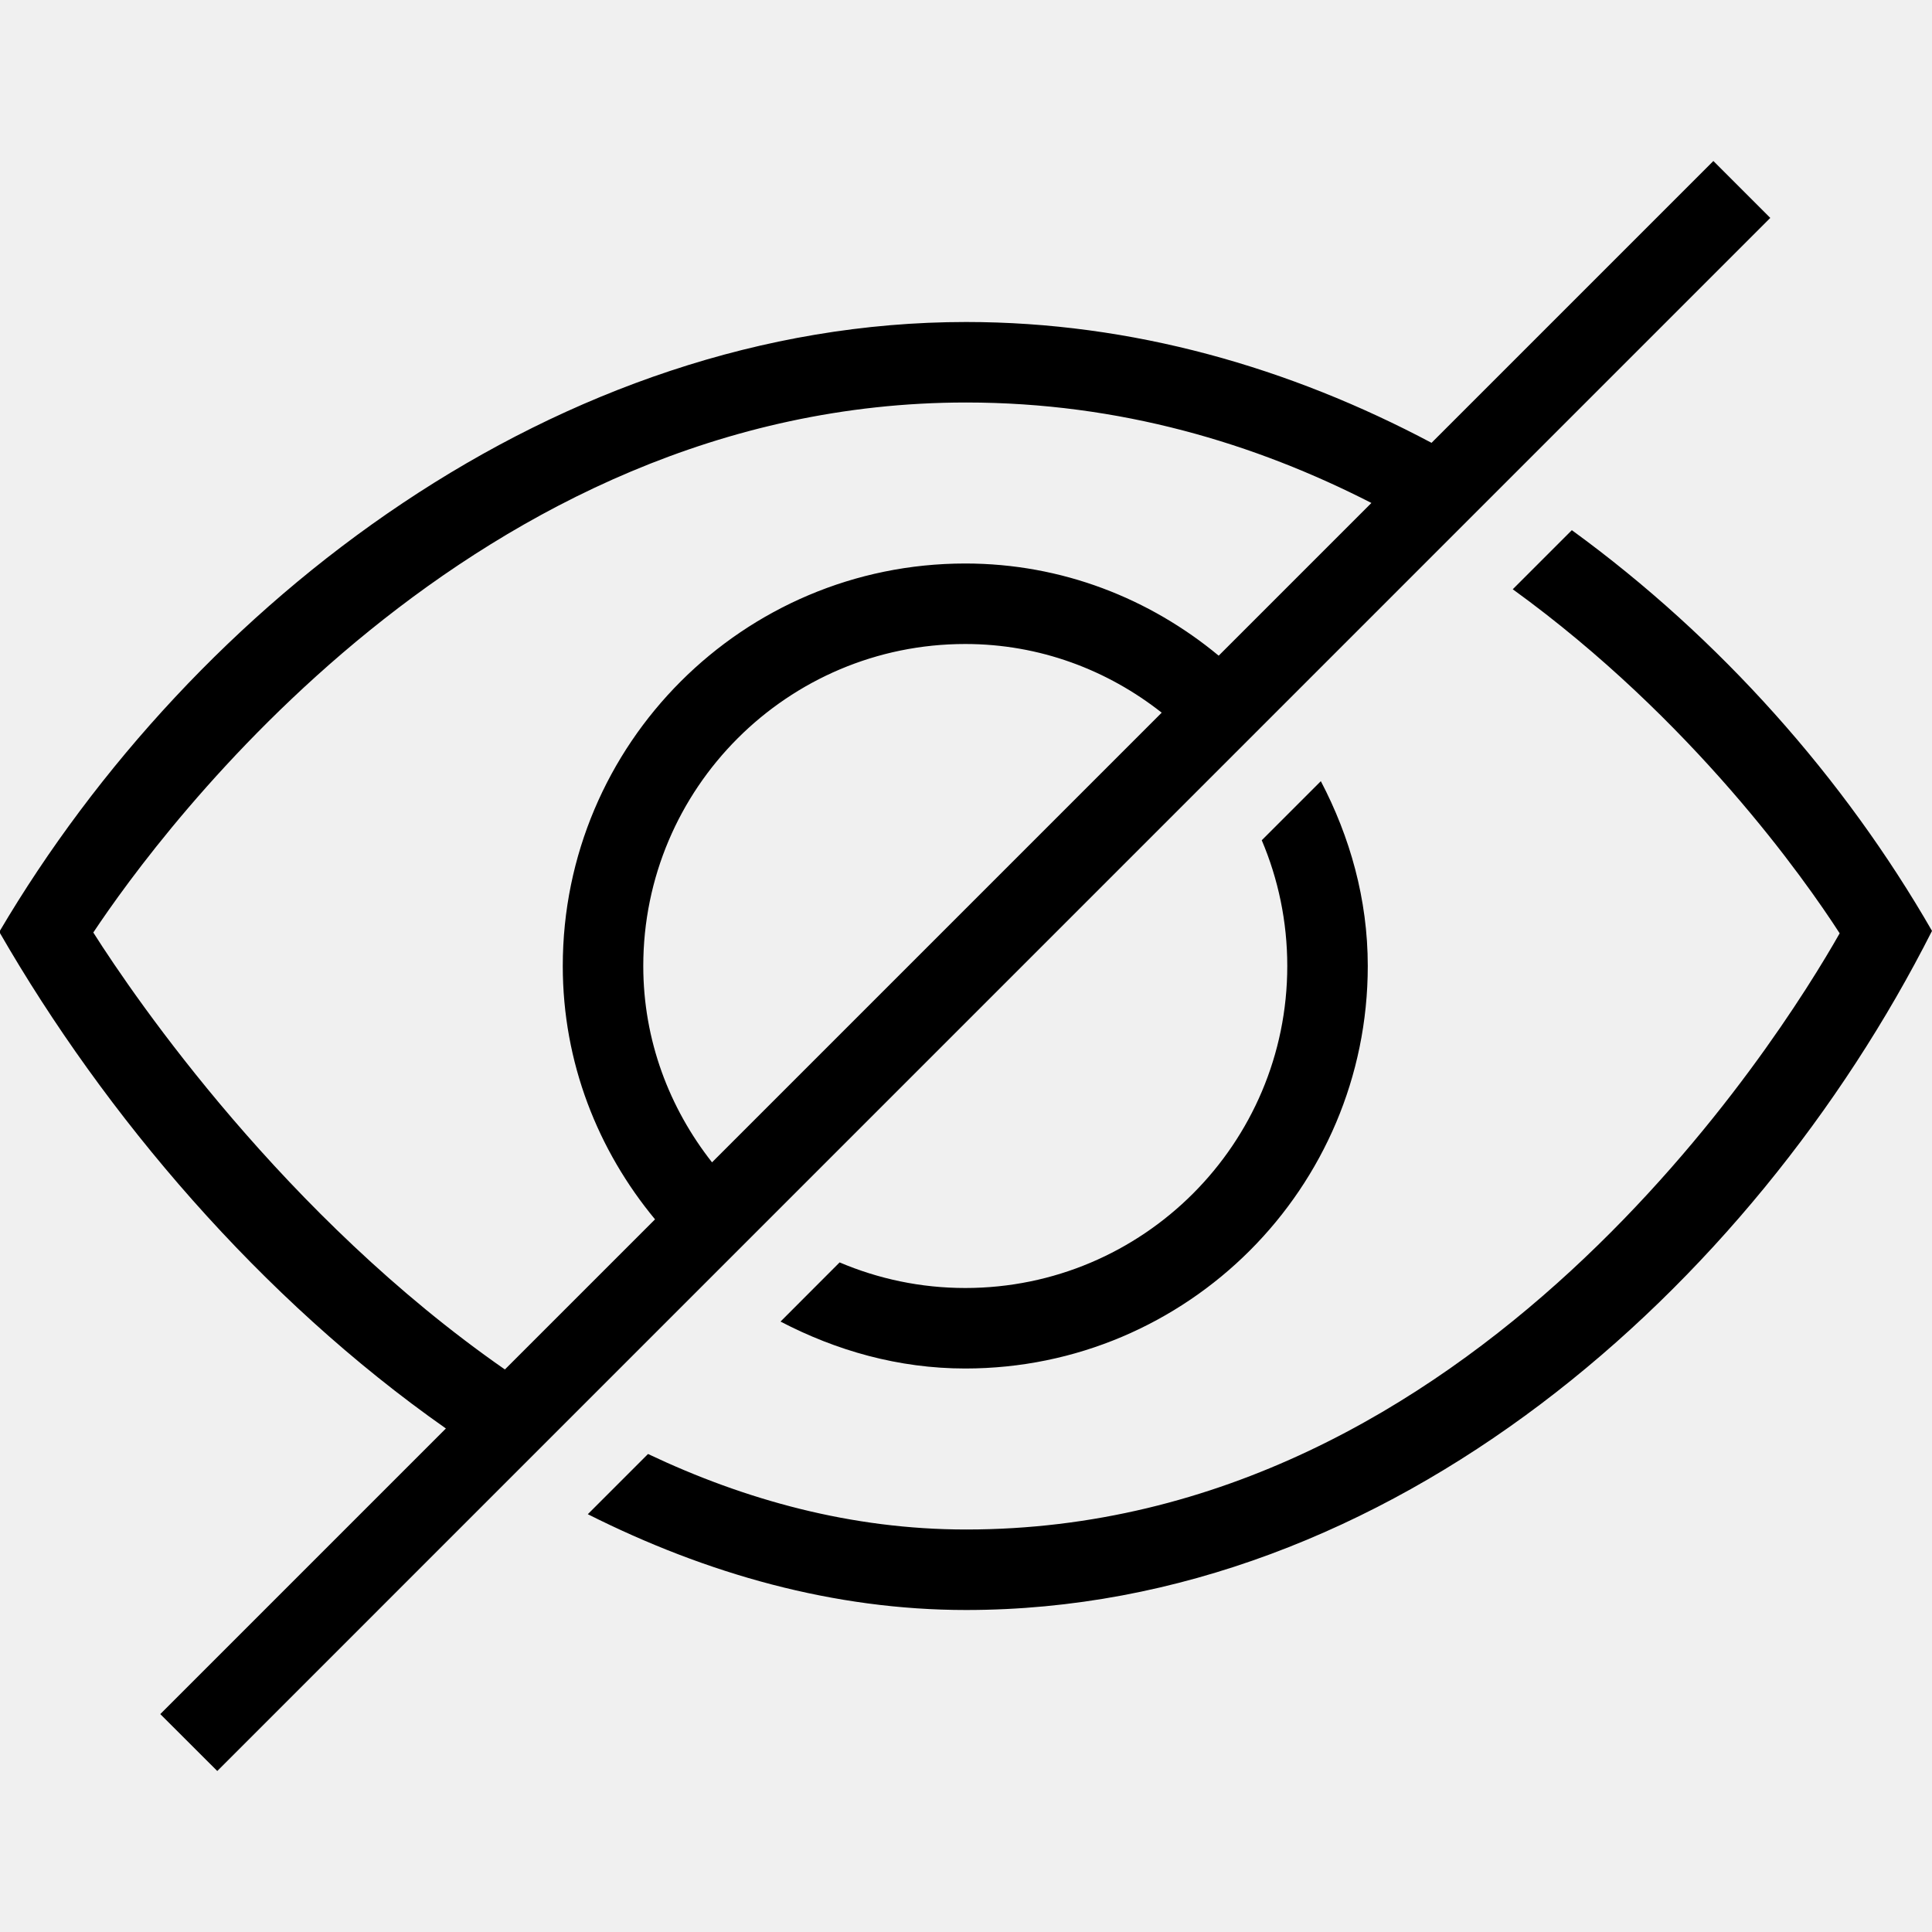
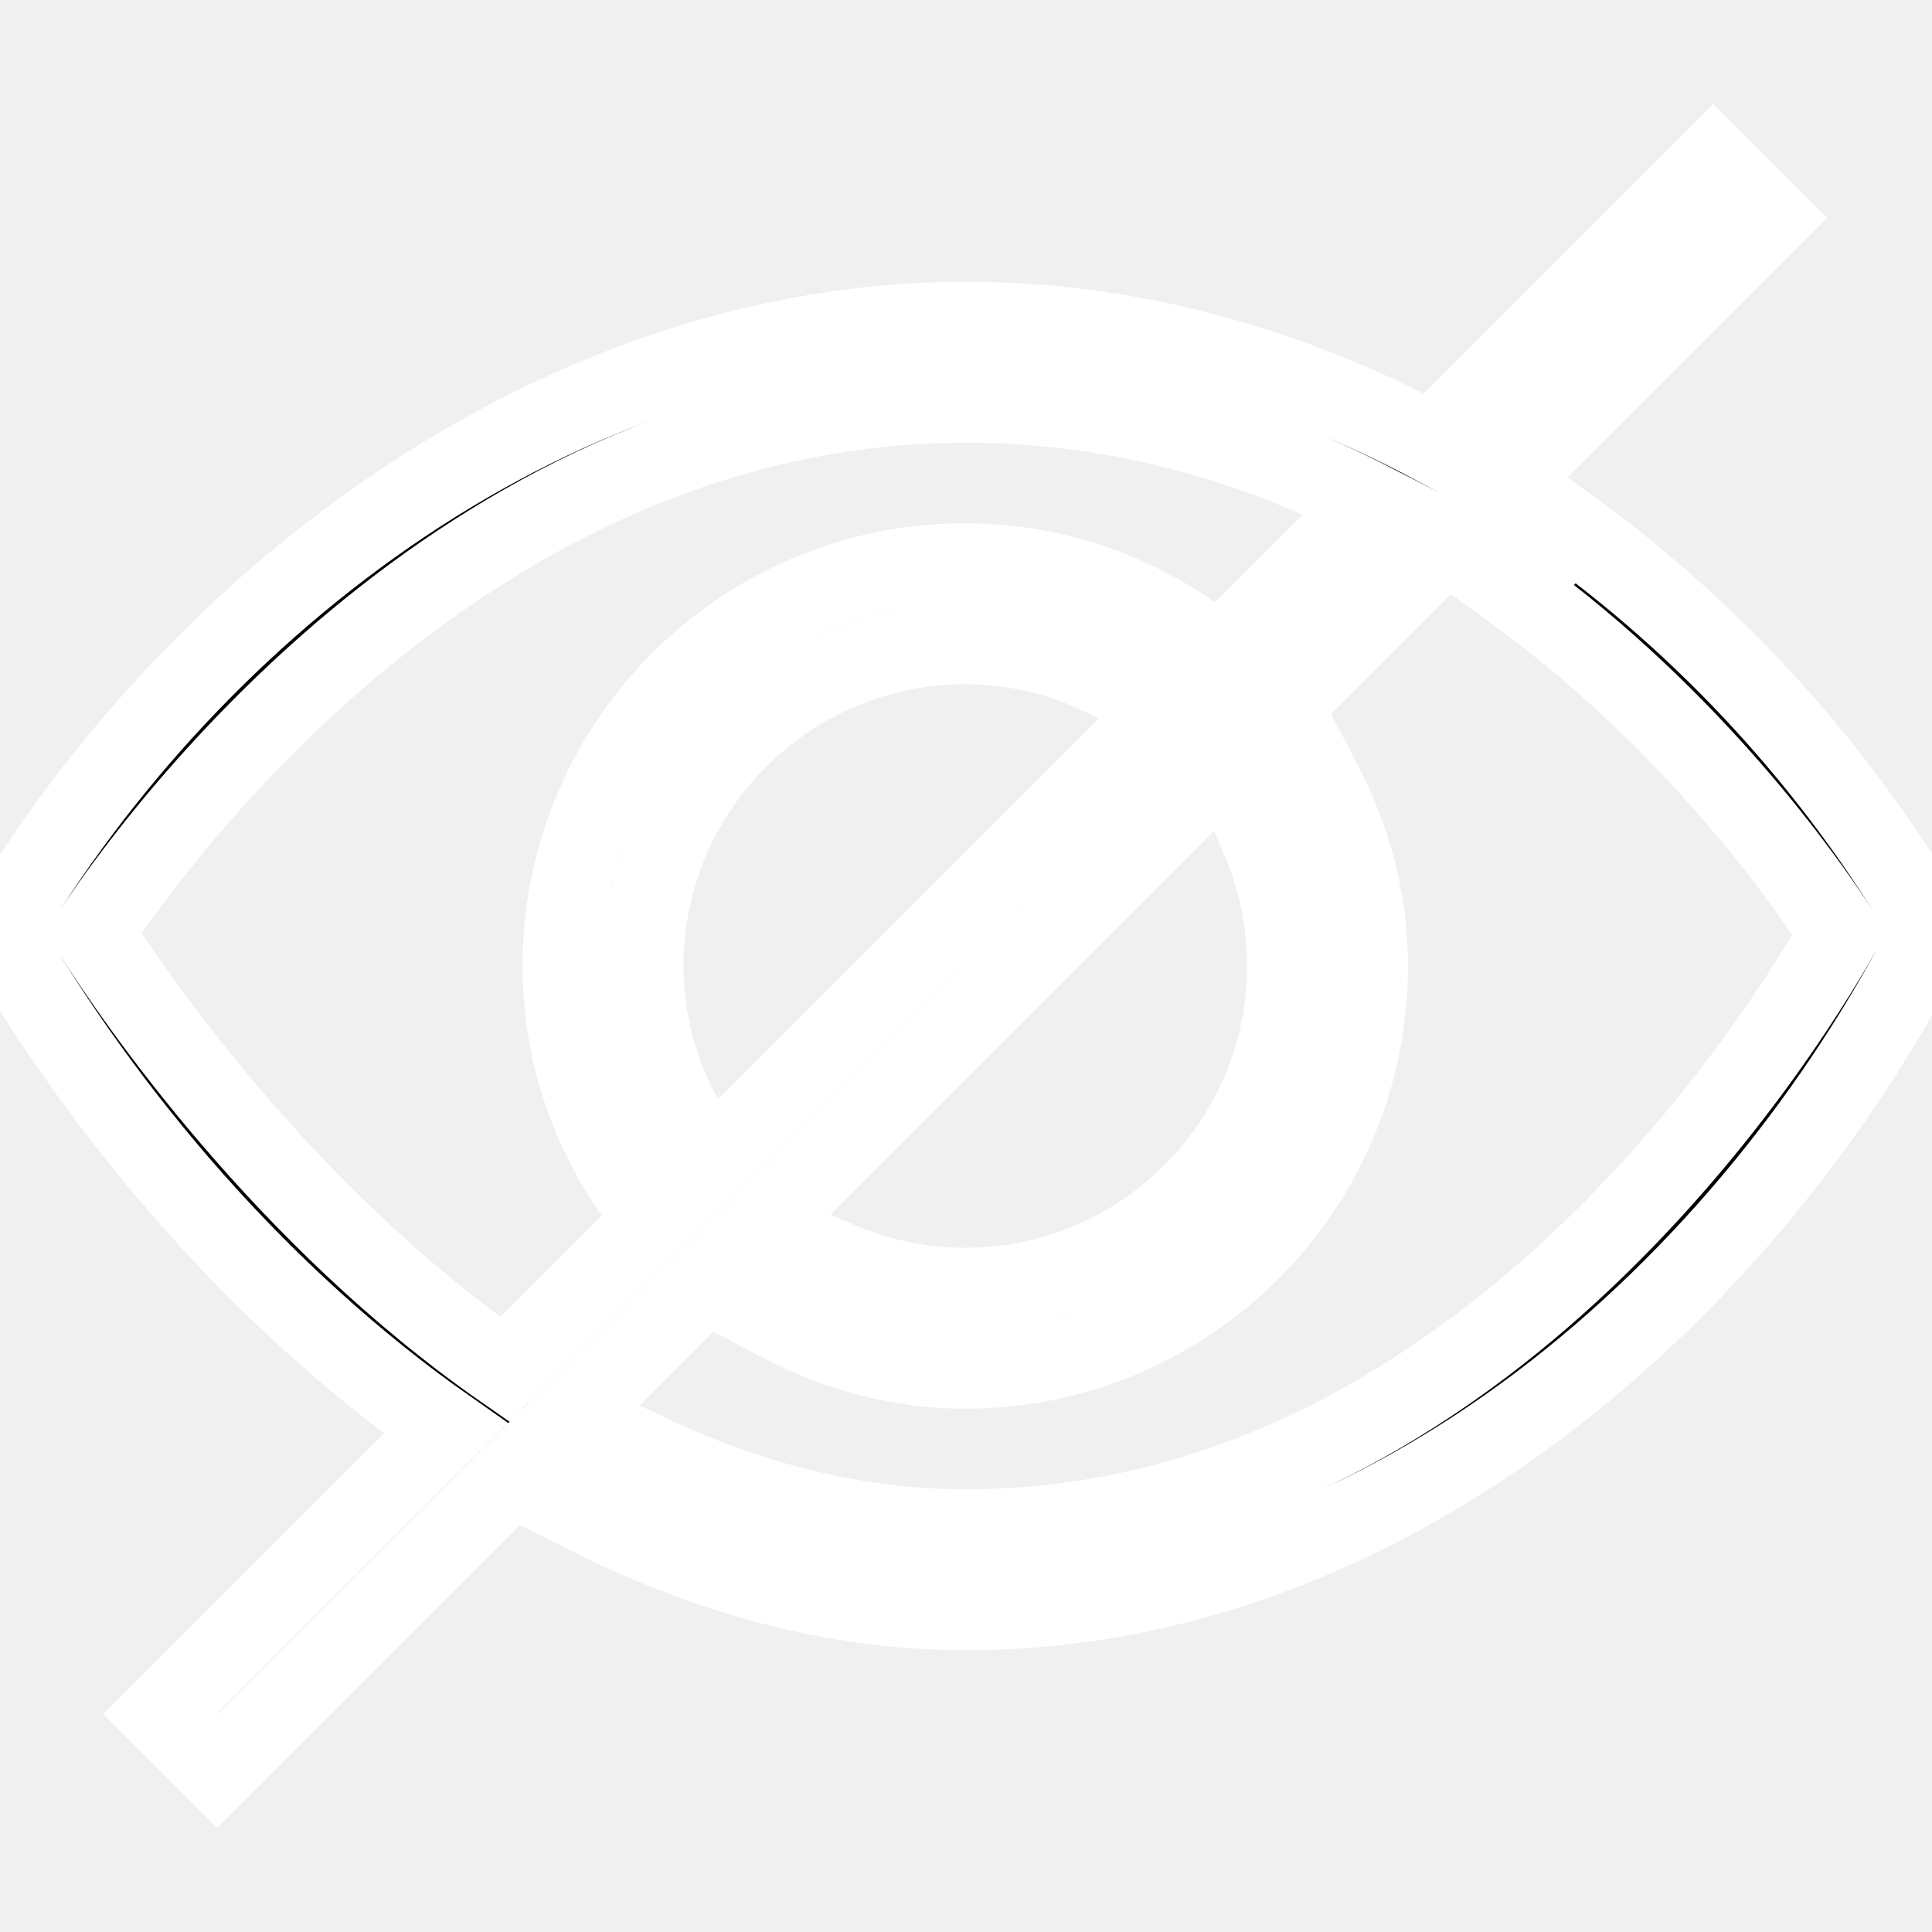
- <svg xmlns="http://www.w3.org/2000/svg" width="24" height="24" fill-rule="evenodd" clip-rule="evenodd">
+ <svg xmlns="http://www.w3.org/2000/svg" width="24" height="24" fill-rule="evenodd" stroke="white" clip-rule="evenodd">
  <path d="M8.137 15.147c-.71-.857-1.146-1.947-1.146-3.147 0-2.76 2.241-5 5-5 1.201 0 2.291.435 3.148 1.145l1.897-1.897c-1.441-.738-3.122-1.248-5.035-1.248-6.115 0-10.025 5.355-10.842 6.584.529.834 2.379 3.527 5.113 5.428l1.865-1.865zm6.294-6.294c-.673-.53-1.515-.853-2.44-.853-2.207 0-4 1.792-4 4 0 .923.324 1.765.854 2.439l5.586-5.586zm7.56-6.146l-19.292 19.293-.708-.707 3.548-3.548c-2.298-1.612-4.234-3.885-5.548-6.169 2.418-4.103 6.943-7.576 12.01-7.576 2.065 0 4.021.566 5.782 1.501l3.501-3.501.707.707zm-2.465 3.879l-.734.734c2.236 1.619 3.628 3.604 4.061 4.274-.739 1.303-4.546 7.406-10.852 7.406-1.425 0-2.749-.368-3.951-.938l-.748.748c1.475.742 3.057 1.19 4.699 1.19 5.274 0 9.758-4.006 11.999-8.436-1.087-1.891-2.63-3.637-4.474-4.978zm-3.535 5.414c0-.554-.113-1.082-.317-1.562l.734-.734c.361.69.583 1.464.583 2.296 0 2.759-2.24 5-5 5-.832 0-1.604-.223-2.295-.583l.734-.735c.48.204 1.007.318 1.561.318 2.208 0 4-1.792 4-4z" />
</svg>
